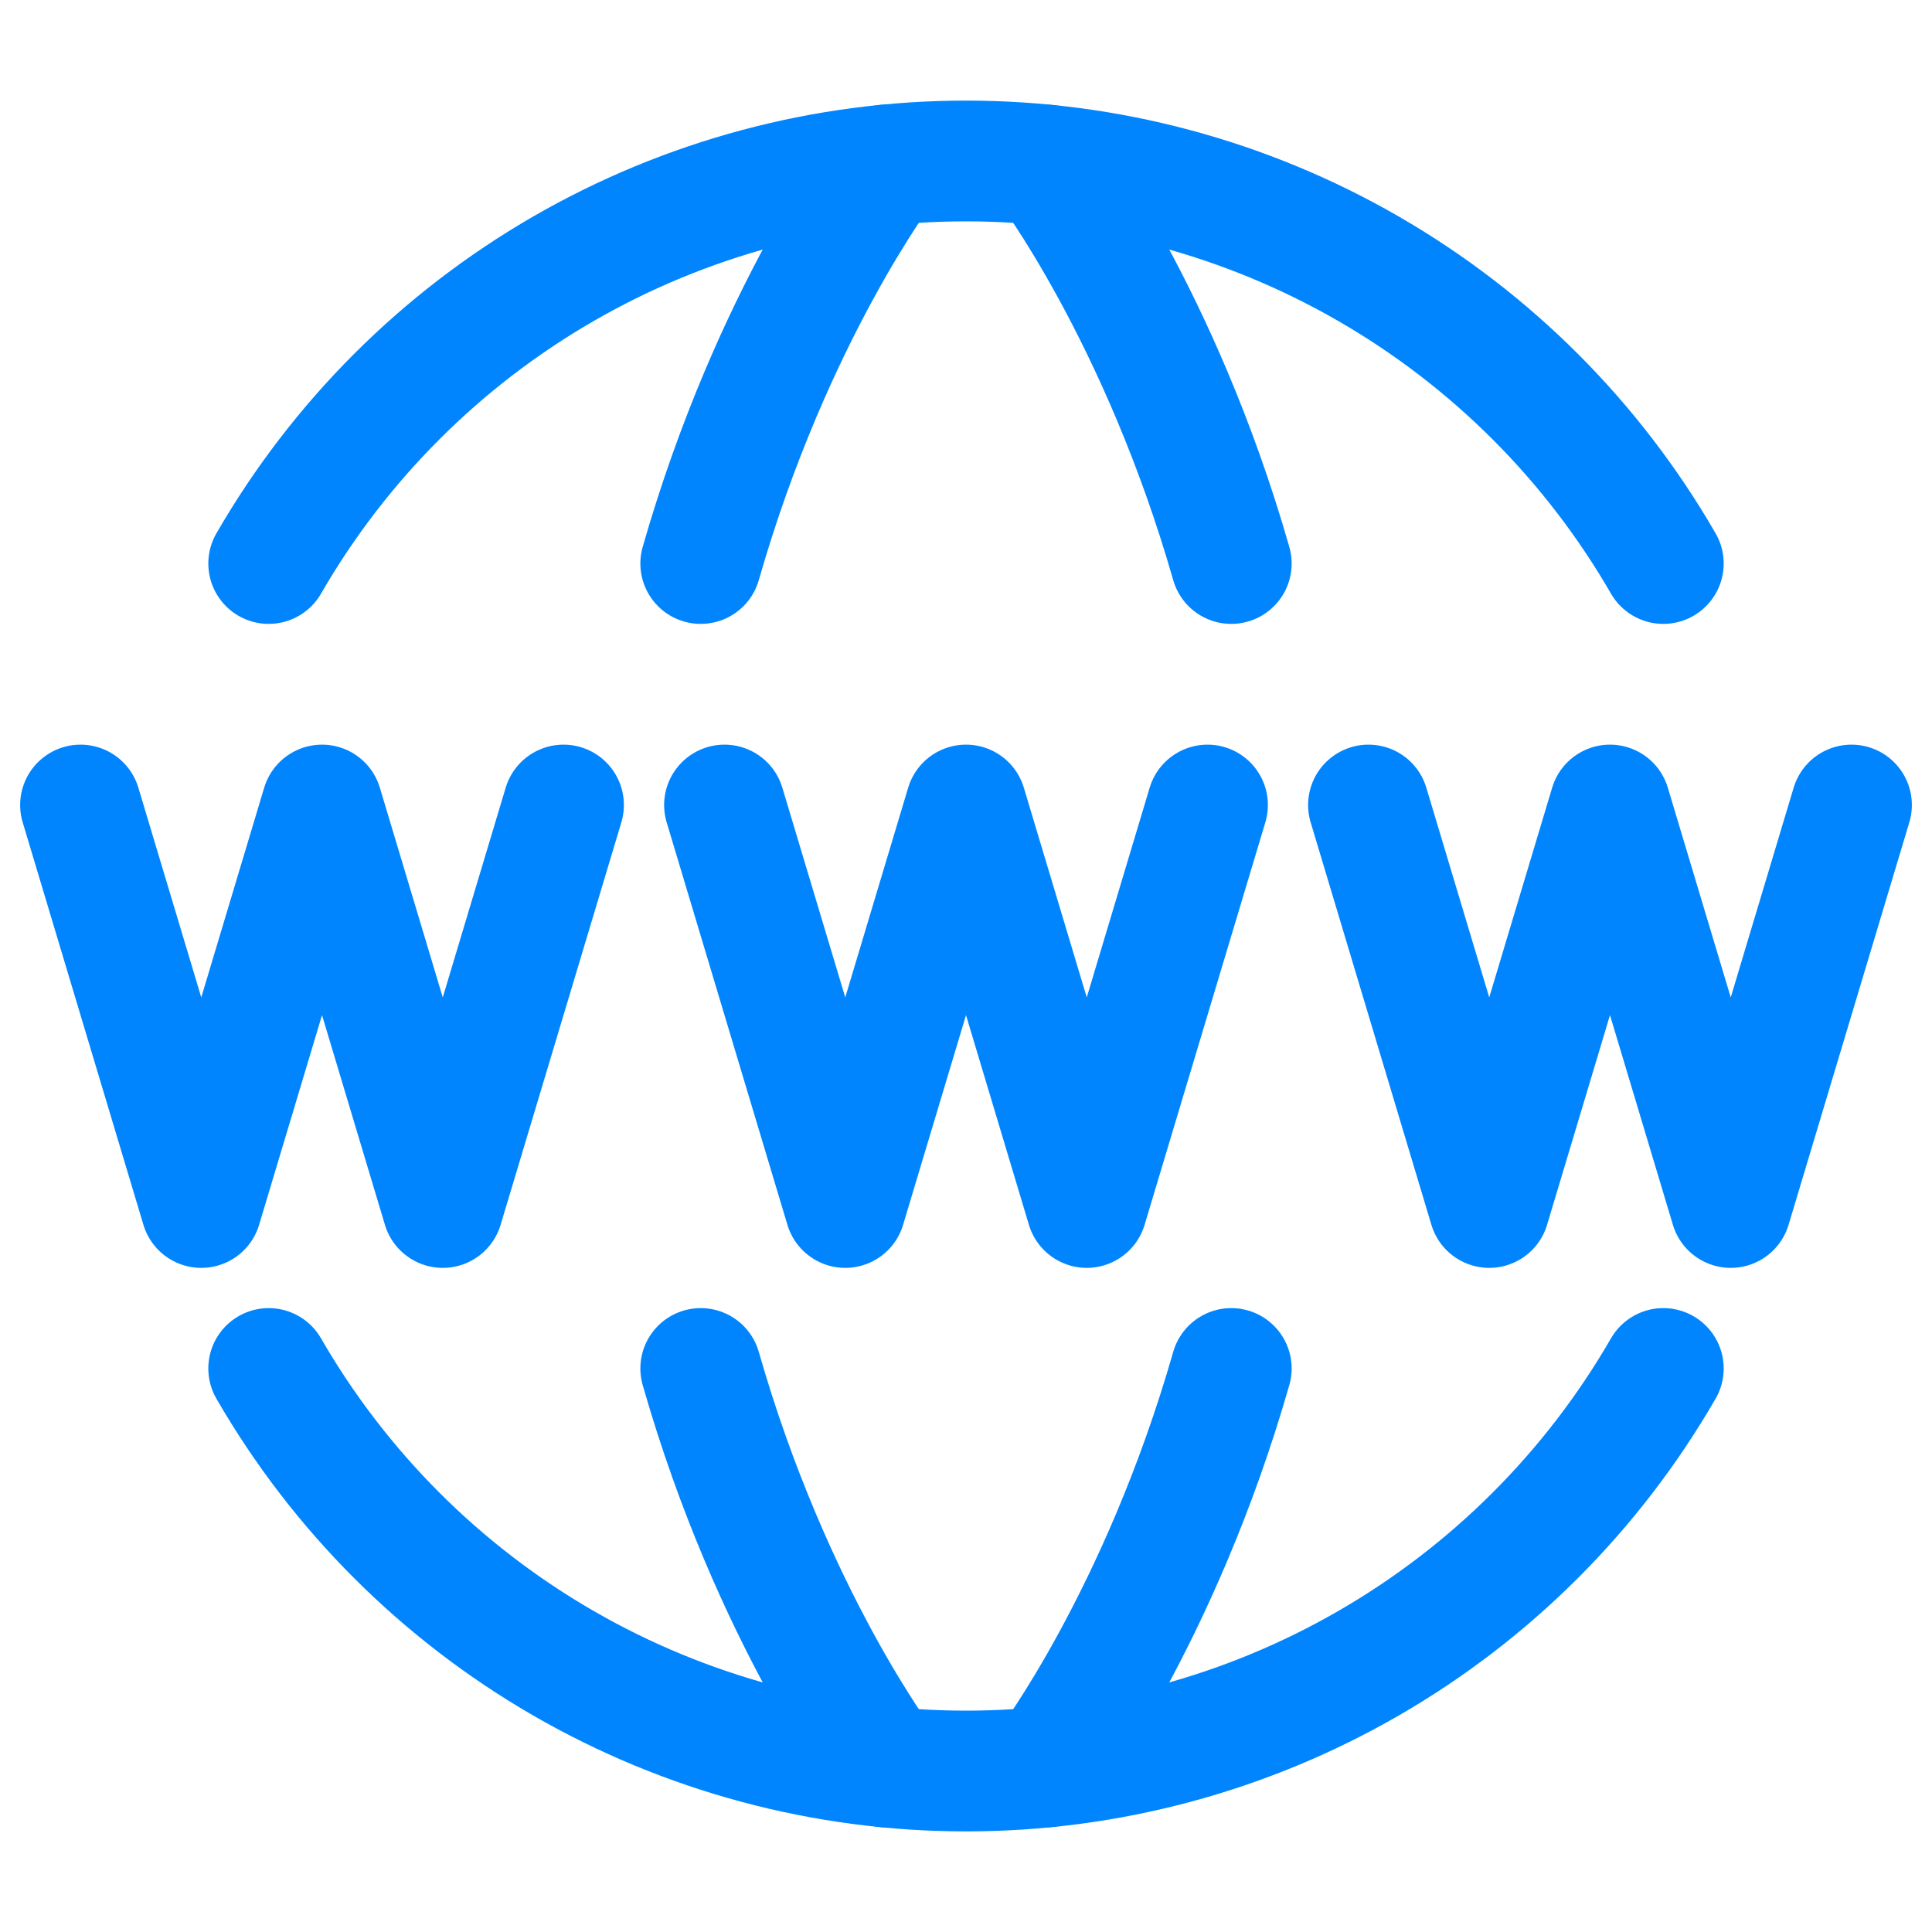
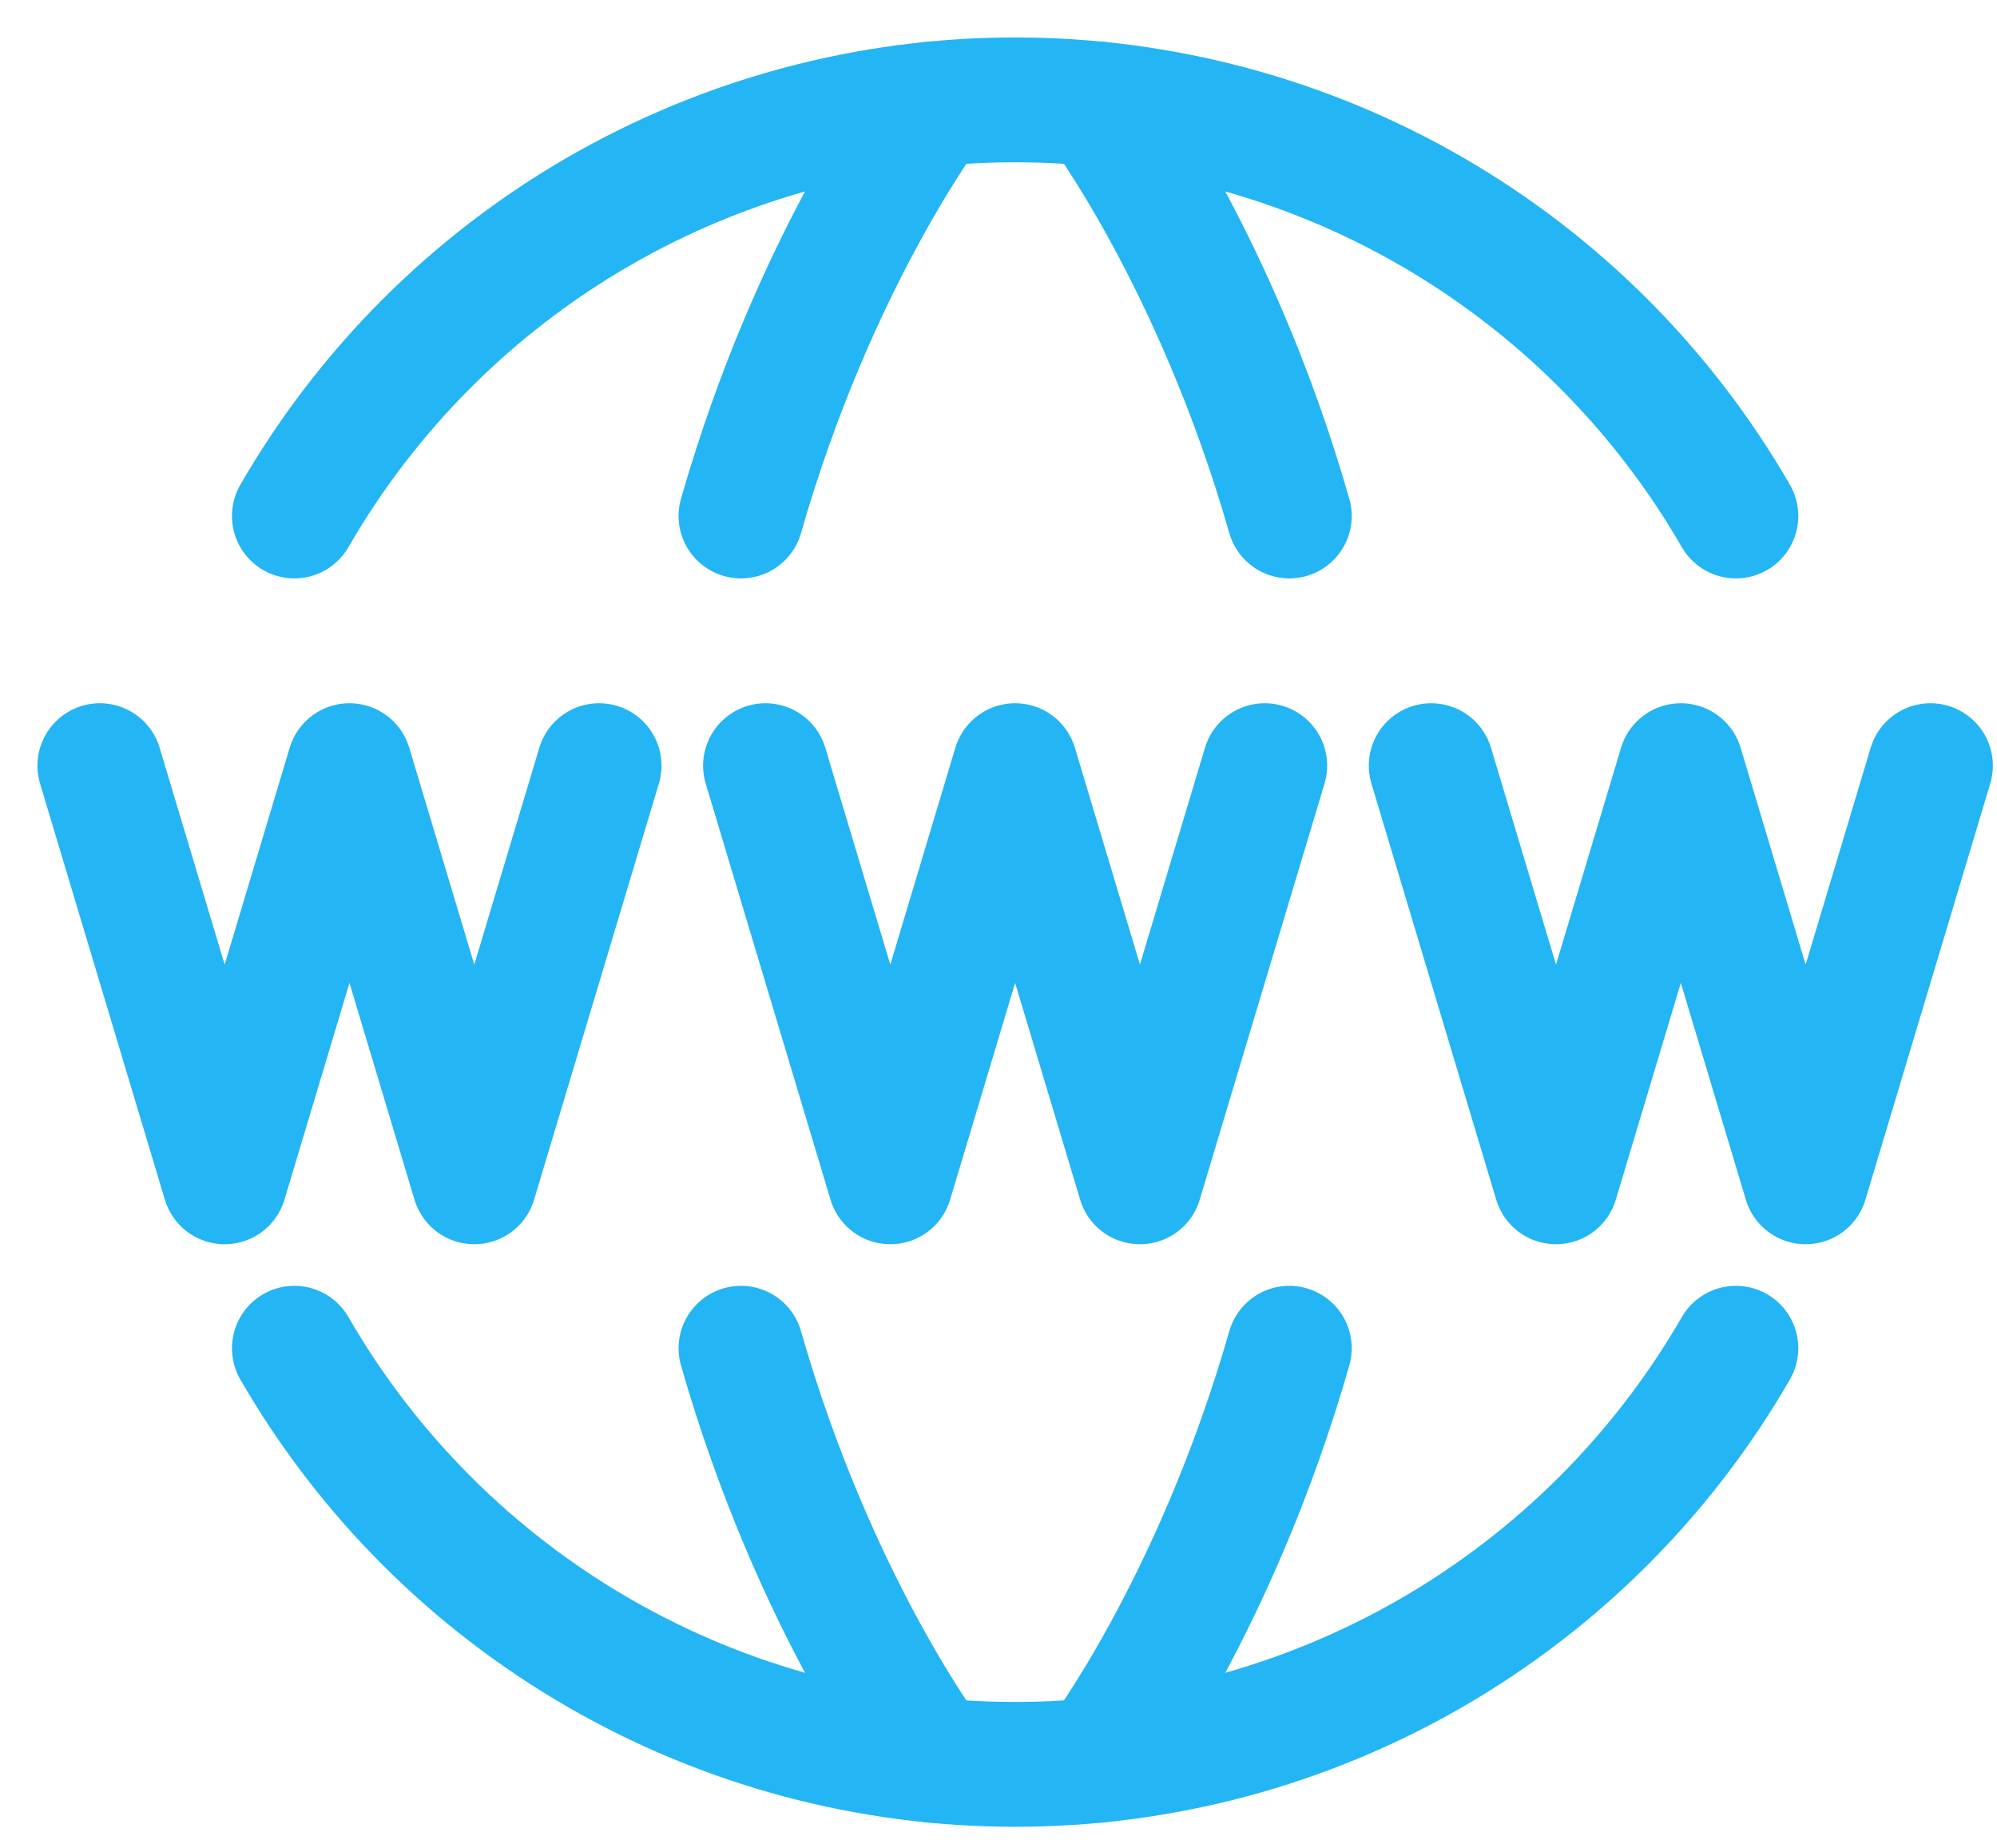
- <svg xmlns="http://www.w3.org/2000/svg" width="40" height="40" viewBox="0 0 40 40" fill="none">
-   <path d="M5.563 28.333C7.026 30.868 9.13 32.972 11.664 34.435C14.199 35.898 17.074 36.668 20 36.667C22.926 36.668 25.801 35.898 28.335 34.435C30.87 32.972 32.974 30.868 34.437 28.333M5.563 11.667C7.026 9.132 9.13 7.028 11.664 5.565C14.199 4.102 17.074 3.332 20 3.333C22.926 3.332 25.801 4.102 28.335 5.565C30.87 7.028 32.974 9.132 34.437 11.667" stroke="#0085FF" stroke-width="2.5" stroke-linecap="round" stroke-linejoin="round" />
-   <path d="M21.667 36.583C21.667 36.583 24.013 33.495 25.492 28.333M21.667 3.417C21.667 3.417 24.013 6.503 25.492 11.667M18.333 36.583C18.333 36.583 15.987 33.497 14.508 28.333M18.333 3.417C18.333 3.417 15.987 6.503 14.508 11.667M15 16.667L17.5 25L20 16.667L22.5 25L25 16.667M1.667 16.667L4.167 25L6.667 16.667L9.167 25L11.667 16.667M28.333 16.667L30.833 25L33.333 16.667L35.833 25L38.333 16.667" stroke="#0085FF" stroke-width="2.5" stroke-linecap="round" stroke-linejoin="round" />
+ <svg xmlns="http://www.w3.org/2000/svg" width="40" height="37" viewBox="0 0 40 37" fill="none">
+   <path d="M5.896 27C7.359 29.535 9.463 31.639 11.998 33.102C14.532 34.565 17.407 35.334 20.333 35.333C23.259 35.334 26.134 34.565 28.669 33.102C31.203 31.639 33.307 29.535 34.77 27M5.896 10.333C7.359 7.799 9.463 5.694 11.998 4.231C14.532 2.768 17.407 1.999 20.333 2C23.259 1.999 26.134 2.768 28.669 4.231C31.203 5.694 33.307 7.799 34.77 10.333" stroke="#24B5F4" stroke-width="2.5" stroke-linecap="round" stroke-linejoin="round" />
+   <path d="M22 35.25C22 35.25 24.347 32.162 25.825 27M22 2.083C22 2.083 24.347 5.17 25.825 10.333M18.667 35.25C18.667 35.25 16.32 32.163 14.842 27M18.667 2.083C18.667 2.083 16.32 5.17 14.842 10.333M15.333 15.333L17.833 23.667L20.333 15.333L22.833 23.667L25.333 15.333M2 15.333L4.5 23.667L7 15.333L9.5 23.667L12 15.333M28.667 15.333L31.167 23.667L33.667 15.333L36.167 23.667L38.667 15.333" stroke="#24B5F4" stroke-width="2.5" stroke-linecap="round" stroke-linejoin="round" />
</svg>
